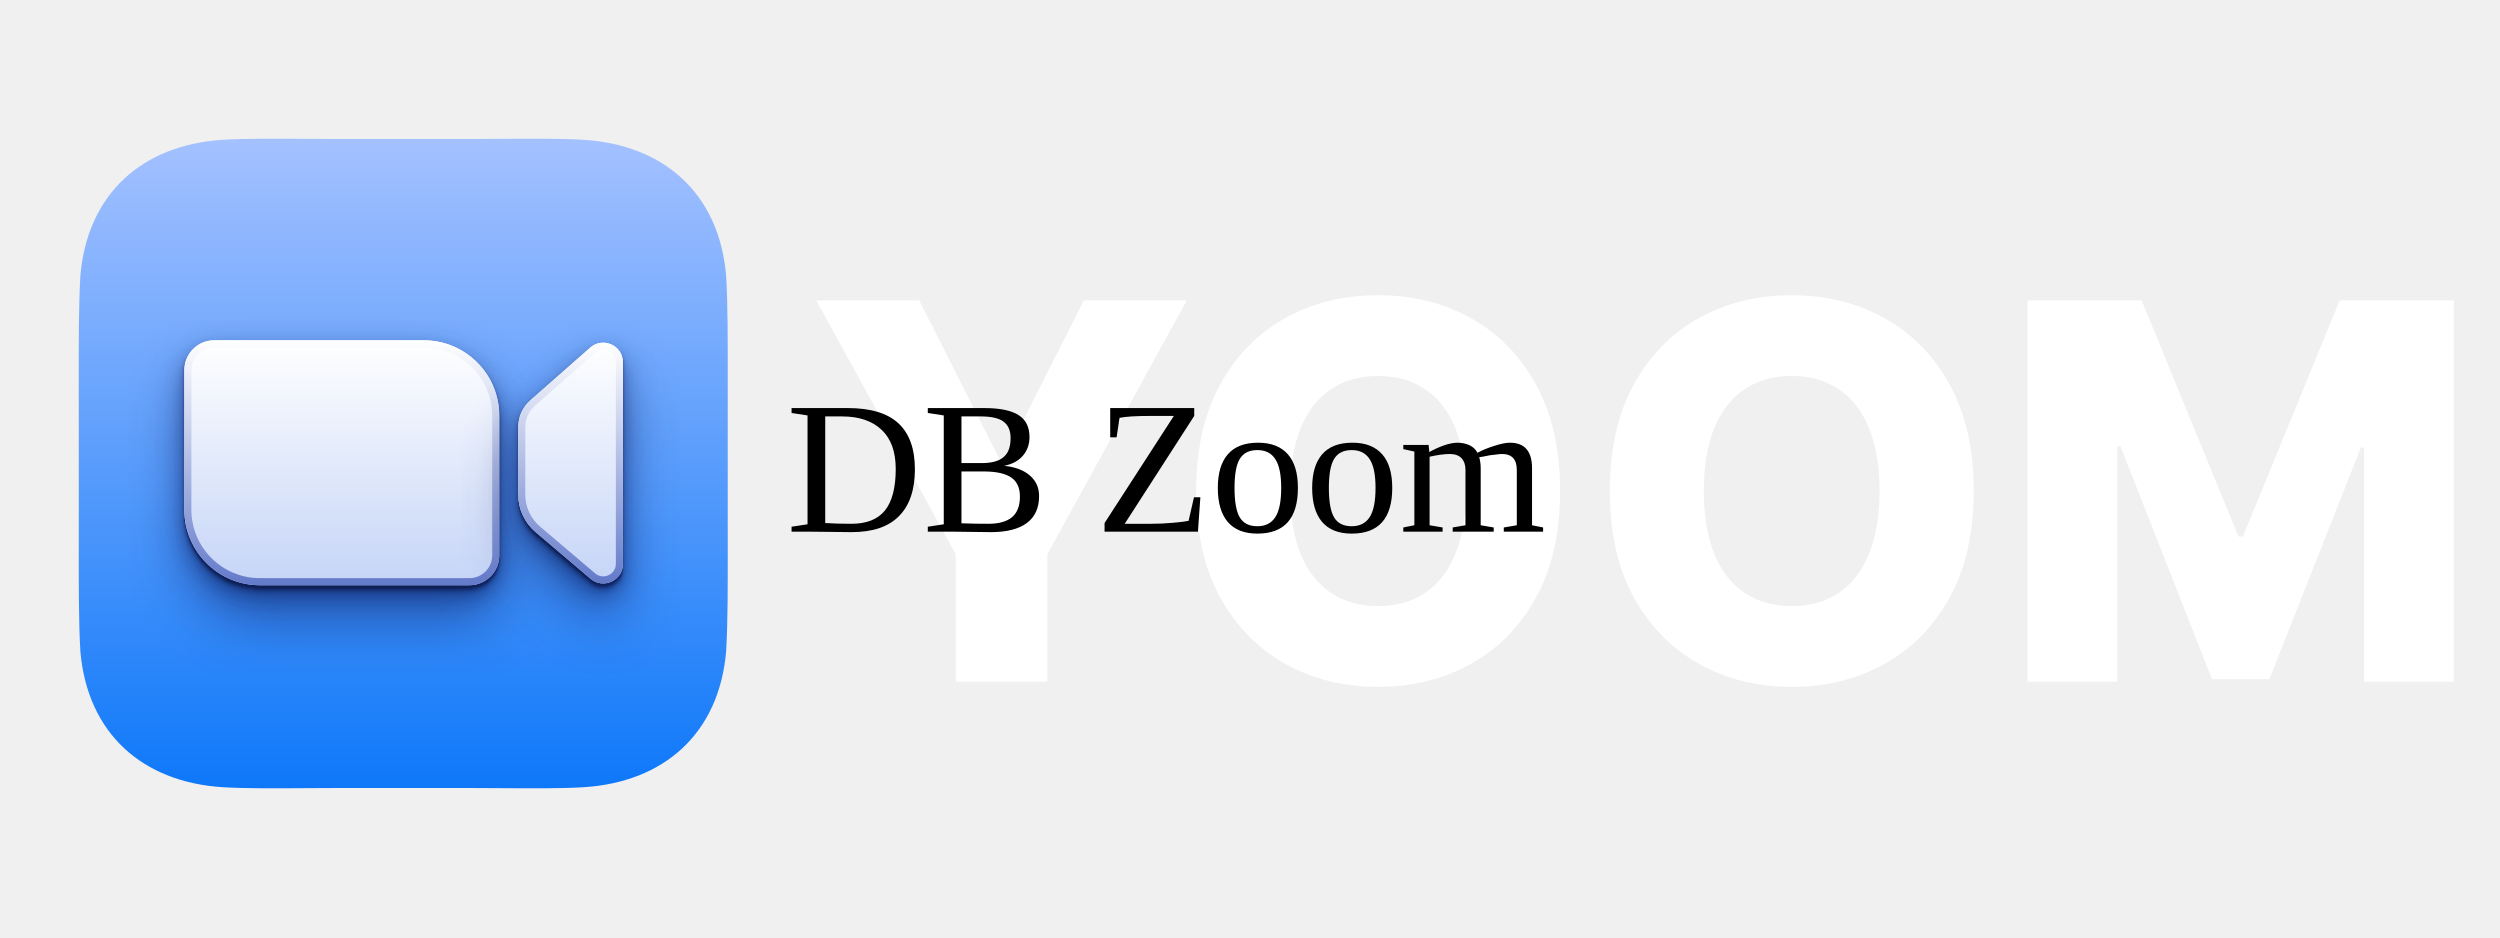
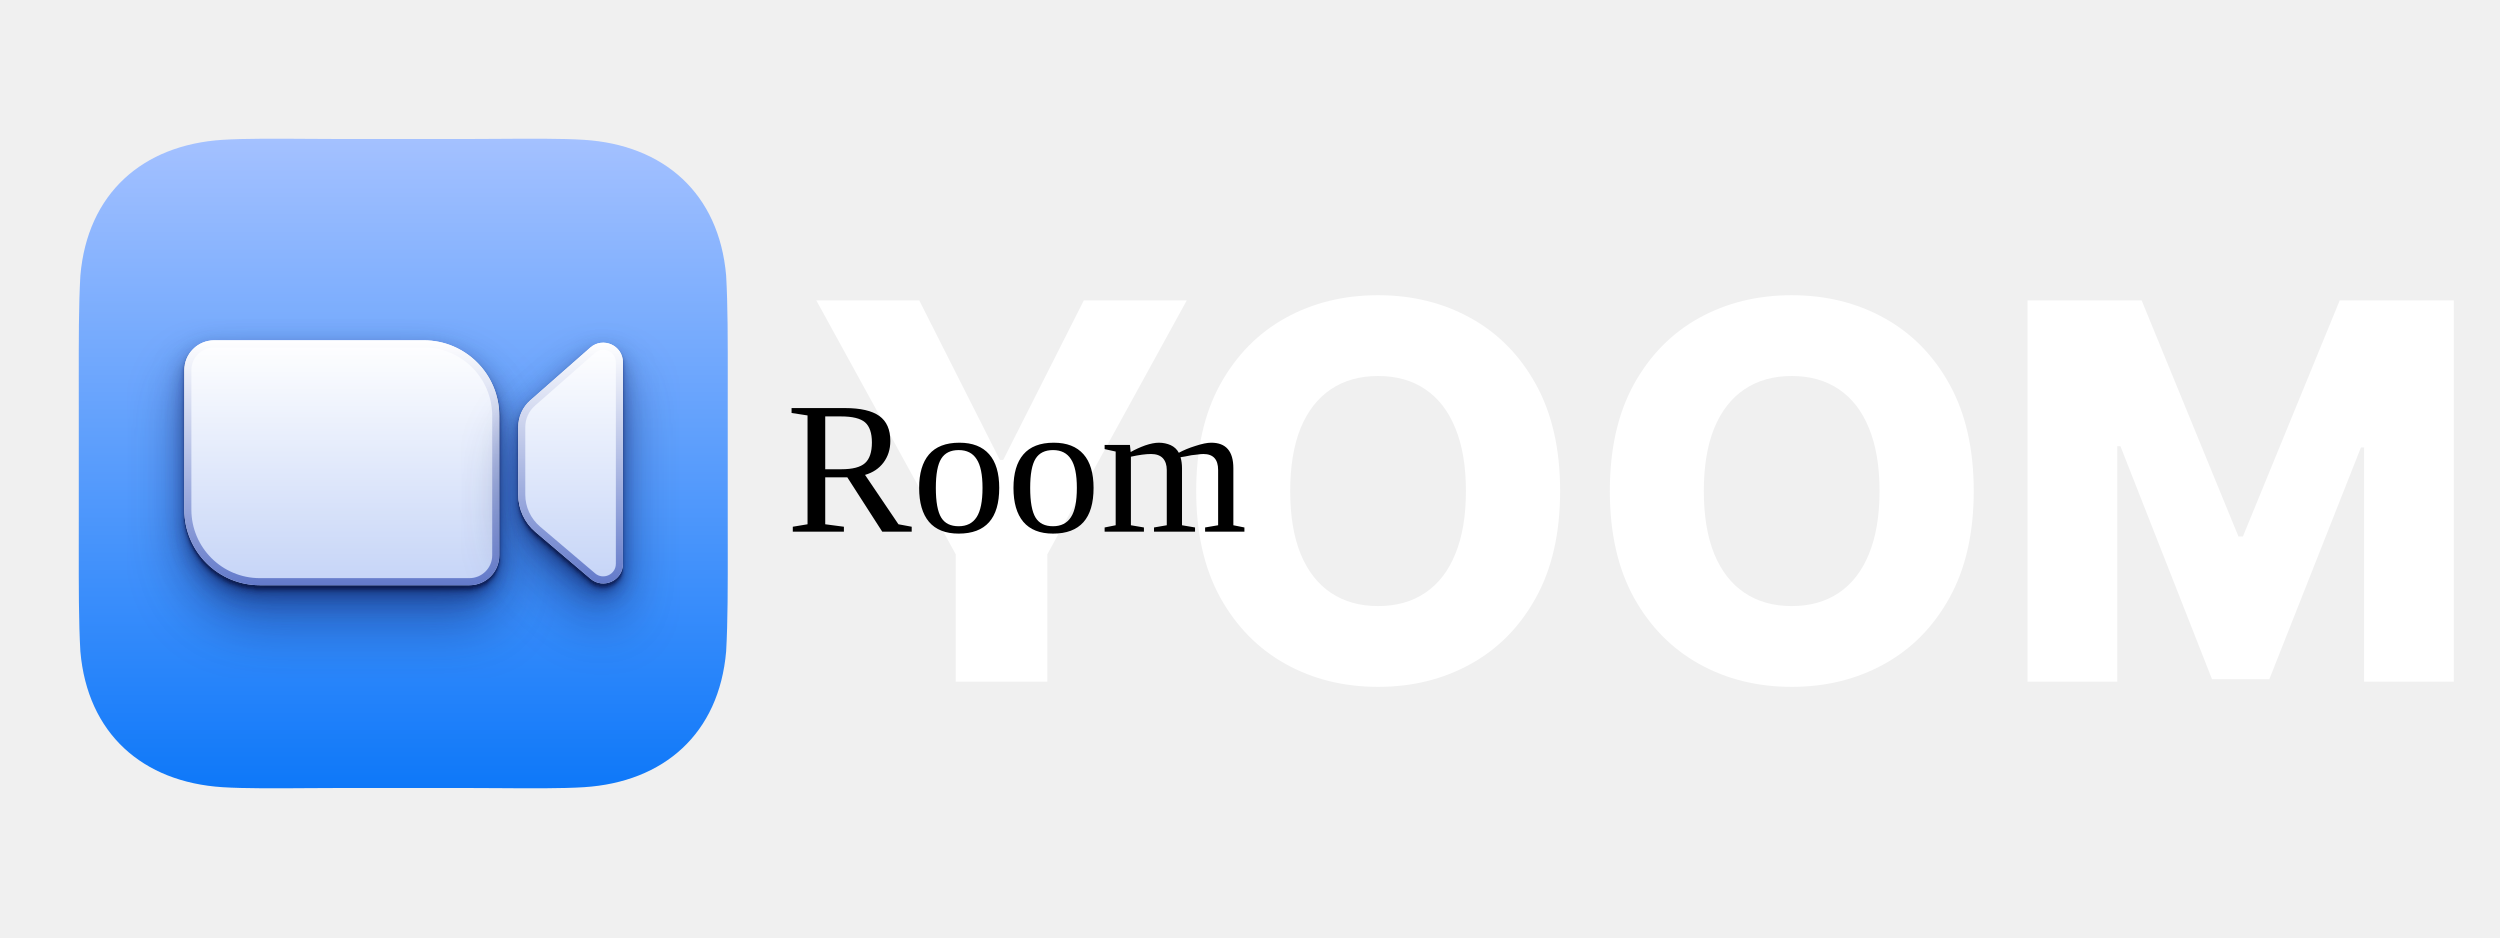
<svg xmlns="http://www.w3.org/2000/svg" width="200" height="75" viewBox="0 0 159 52" fill="none">
  <path d="M19.672 5.019C20.438 5.025 21.203 5.03 21.933 5.03H29.362C30.092 5.03 30.857 5.025 31.622 5.019C33.682 5.005 35.746 4.991 37.142 5.08C42.226 5.406 45.733 8.486 46.183 13.72C46.29 15.601 46.288 17.867 46.285 20.539V20.54C46.284 20.999 46.284 21.469 46.284 21.952V29.381C46.284 29.864 46.284 30.334 46.285 30.793C46.288 33.465 46.29 35.731 46.183 37.612C45.733 42.847 42.226 45.927 37.142 46.253C35.746 46.342 33.682 46.328 31.622 46.313C30.857 46.308 30.092 46.303 29.362 46.303H21.933C21.203 46.303 20.438 46.308 19.672 46.313C17.612 46.328 15.549 46.342 14.152 46.253C9.068 45.927 5.562 42.847 5.111 37.612C5.004 35.732 5.007 33.466 5.01 30.794V30.793C5.01 30.334 5.011 29.864 5.011 29.381V21.952C5.011 21.469 5.01 20.999 5.01 20.54V20.539C5.007 17.867 5.004 15.601 5.111 13.72C5.562 8.486 9.068 5.406 14.152 5.08C15.549 4.991 17.612 5.005 19.672 5.019Z" fill="url(#paint0_linear_2973_971)" />
  <g filter="url(#filter0_dddddd_2973_971)">
    <path d="M11.721 19.735C11.721 18.684 12.573 17.831 13.624 17.831H26.948C29.603 17.831 31.756 19.984 31.756 22.64V31.506C31.756 32.557 30.904 33.409 29.853 33.409H16.529C13.873 33.409 11.721 31.256 11.721 28.6V19.735Z" fill="url(#paint1_linear_2973_971)" />
    <path d="M13.624 18.057H26.948C29.479 18.057 31.53 20.109 31.53 22.64V31.506C31.53 32.432 30.779 33.183 29.853 33.183H16.529C13.998 33.183 11.946 31.131 11.946 28.6V19.735C11.946 18.808 12.697 18.057 13.624 18.057Z" stroke="url(#paint2_linear_2973_971)" stroke-width="0.451" />
  </g>
  <g filter="url(#filter1_dddddd_2973_971)">
    <path d="M32.958 23.346C32.958 22.699 33.237 22.082 33.723 21.654L37.54 18.296C38.349 17.584 39.62 18.159 39.62 19.236V32.042C39.62 33.109 38.37 33.687 37.557 32.996L34.053 30.019C33.358 29.429 32.958 28.564 32.958 27.653V23.346Z" fill="url(#paint3_linear_2973_971)" />
    <path d="M33.872 21.823L37.689 18.465C38.353 17.882 39.394 18.353 39.394 19.236V32.042C39.394 32.917 38.37 33.391 37.703 32.825L34.199 29.848C33.555 29.3 33.183 28.498 33.183 27.653V23.346C33.183 22.763 33.434 22.209 33.872 21.823Z" stroke="url(#paint4_linear_2973_971)" stroke-width="0.451" />
  </g>
  <path d="M51.918 15.294H58.465L63.591 25.44H63.804L68.93 15.294H75.478L66.61 31.442V39.54H60.785V31.442L51.918 15.294ZM99.224 27.417C99.224 30.085 98.711 32.346 97.684 34.201C96.659 36.056 95.269 37.465 93.517 38.427C91.773 39.39 89.816 39.872 87.645 39.872C85.467 39.872 83.505 39.386 81.761 38.416C80.017 37.445 78.632 36.036 77.606 34.189C76.587 32.334 76.078 30.077 76.078 27.417C76.078 24.749 76.587 22.488 77.606 20.633C78.632 18.779 80.017 17.37 81.761 16.407C83.505 15.444 85.467 14.963 87.645 14.963C89.816 14.963 91.773 15.444 93.517 16.407C95.269 17.37 96.659 18.779 97.684 20.633C98.711 22.488 99.224 24.749 99.224 27.417ZM93.233 27.417C93.233 25.839 93.008 24.505 92.558 23.416C92.116 22.326 91.477 21.502 90.64 20.941C89.812 20.381 88.813 20.101 87.645 20.101C86.485 20.101 85.486 20.381 84.65 20.941C83.813 21.502 83.17 22.326 82.72 23.416C82.278 24.505 82.057 25.839 82.057 27.417C82.057 28.996 82.278 30.329 82.72 31.419C83.17 32.508 83.813 33.333 84.65 33.893C85.486 34.453 86.485 34.734 87.645 34.734C88.813 34.734 89.812 34.453 90.64 33.893C91.477 33.333 92.116 32.508 92.558 31.419C93.008 30.329 93.233 28.996 93.233 27.417ZM125.53 27.417C125.53 30.085 125.017 32.346 123.991 34.201C122.965 36.056 121.576 37.465 119.824 38.427C118.079 39.39 116.122 39.872 113.951 39.872C111.773 39.872 109.812 39.386 108.067 38.416C106.323 37.445 104.938 36.036 103.912 34.189C102.894 32.334 102.385 30.077 102.385 27.417C102.385 24.749 102.894 22.488 103.912 20.633C104.938 18.779 106.323 17.37 108.067 16.407C109.812 15.444 111.773 14.963 113.951 14.963C116.122 14.963 118.079 15.444 119.824 16.407C121.576 17.37 122.965 18.779 123.991 20.633C125.017 22.488 125.53 24.749 125.53 27.417ZM119.539 27.417C119.539 25.839 119.314 24.505 118.865 23.416C118.423 22.326 117.783 21.502 116.947 20.941C116.118 20.381 115.119 20.101 113.951 20.101C112.791 20.101 111.793 20.381 110.956 20.941C110.119 21.502 109.476 22.326 109.026 23.416C108.584 24.505 108.363 25.839 108.363 27.417C108.363 28.996 108.584 30.329 109.026 31.419C109.476 32.508 110.119 33.333 110.956 33.893C111.793 34.453 112.791 34.734 113.951 34.734C115.119 34.734 116.118 34.453 116.947 33.893C117.783 33.333 118.423 32.508 118.865 31.419C119.314 30.329 119.539 28.996 119.539 27.417ZM128.951 15.294H136.209L142.365 30.306H142.649L148.805 15.294H156.063V39.54H150.356V24.647H150.155L144.33 39.386H140.684L134.859 24.564H134.658V39.54H128.951V15.294Z" fill="white" />
  <defs>
    <filter id="filter0_dddddd_2973_971" x="8.114" y="16.479" width="27.248" height="22.79" filterUnits="userSpaceOnUse" color-interpolation-filters="sRGB">
      <feFlood flood-opacity="0" result="BackgroundImageFix" />
      <feColorMatrix in="SourceAlpha" type="matrix" values="0 0 0 0 0 0 0 0 0 0 0 0 0 0 0 0 0 0 127 0" result="hardAlpha" />
      <feOffset dy="0.124" />
      <feGaussianBlur stdDeviation="0.046" />
      <feColorMatrix type="matrix" values="0 0 0 0 0.051 0 0 0 0 0.122 0 0 0 0 0.396 0 0 0 0.19 0" />
      <feBlend mode="multiply" in2="BackgroundImageFix" result="effect1_dropShadow_2973_971" />
      <feColorMatrix in="SourceAlpha" type="matrix" values="0 0 0 0 0 0 0 0 0 0 0 0 0 0 0 0 0 0 127 0" result="hardAlpha" />
      <feOffset dy="0.243" />
      <feGaussianBlur stdDeviation="0.101" />
      <feColorMatrix type="matrix" values="0 0 0 0 0.051 0 0 0 0 0.122 0 0 0 0 0.396 0 0 0 0.369 0" />
      <feBlend mode="multiply" in2="effect1_dropShadow_2973_971" result="effect2_dropShadow_2973_971" />
      <feColorMatrix in="SourceAlpha" type="matrix" values="0 0 0 0 0 0 0 0 0 0 0 0 0 0 0 0 0 0 127 0" result="hardAlpha" />
      <feOffset dy="0.373" />
      <feGaussianBlur stdDeviation="0.174" />
      <feColorMatrix type="matrix" values="0 0 0 0 0.051 0 0 0 0 0.122 0 0 0 0 0.396 0 0 0 0.3 0" />
      <feBlend mode="multiply" in2="effect2_dropShadow_2973_971" result="effect3_dropShadow_2973_971" />
      <feColorMatrix in="SourceAlpha" type="matrix" values="0 0 0 0 0 0 0 0 0 0 0 0 0 0 0 0 0 0 127 0" result="hardAlpha" />
      <feOffset dy="0.548" />
      <feGaussianBlur stdDeviation="0.551" />
      <feColorMatrix type="matrix" values="0 0 0 0 0.051 0 0 0 0 0.122 0 0 0 0 0.396 0 0 0 0.3 0" />
      <feBlend mode="multiply" in2="effect3_dropShadow_2973_971" result="effect4_dropShadow_2973_971" />
      <feColorMatrix in="SourceAlpha" type="matrix" values="0 0 0 0 0 0 0 0 0 0 0 0 0 0 0 0 0 0 127 0" result="hardAlpha" />
      <feOffset dy="0.852" />
      <feGaussianBlur stdDeviation="1.025" />
      <feColorMatrix type="matrix" values="0 0 0 0 0.051 0 0 0 0 0.122 0 0 0 0 0.396 0 0 0 0.29 0" />
      <feBlend mode="overlay" in2="effect4_dropShadow_2973_971" result="effect5_dropShadow_2973_971" />
      <feColorMatrix in="SourceAlpha" type="matrix" values="0 0 0 0 0 0 0 0 0 0 0 0 0 0 0 0 0 0 127 0" result="hardAlpha" />
      <feOffset dy="2.254" />
      <feGaussianBlur stdDeviation="1.803" />
      <feColorMatrix type="matrix" values="0 0 0 0 0.051 0 0 0 0 0.122 0 0 0 0 0.396 0 0 0 0.45 0" />
      <feBlend mode="multiply" in2="effect5_dropShadow_2973_971" result="effect6_dropShadow_2973_971" />
      <feBlend mode="normal" in="SourceGraphic" in2="effect6_dropShadow_2973_971" result="shape" />
    </filter>
    <filter id="filter1_dddddd_2973_971" x="29.352" y="16.629" width="13.874" height="22.528" filterUnits="userSpaceOnUse" color-interpolation-filters="sRGB">
      <feFlood flood-opacity="0" result="BackgroundImageFix" />
      <feColorMatrix in="SourceAlpha" type="matrix" values="0 0 0 0 0 0 0 0 0 0 0 0 0 0 0 0 0 0 127 0" result="hardAlpha" />
      <feOffset dy="0.124" />
      <feGaussianBlur stdDeviation="0.046" />
      <feColorMatrix type="matrix" values="0 0 0 0 0.051 0 0 0 0 0.122 0 0 0 0 0.396 0 0 0 0.19 0" />
      <feBlend mode="multiply" in2="BackgroundImageFix" result="effect1_dropShadow_2973_971" />
      <feColorMatrix in="SourceAlpha" type="matrix" values="0 0 0 0 0 0 0 0 0 0 0 0 0 0 0 0 0 0 127 0" result="hardAlpha" />
      <feOffset dy="0.243" />
      <feGaussianBlur stdDeviation="0.101" />
      <feColorMatrix type="matrix" values="0 0 0 0 0.051 0 0 0 0 0.122 0 0 0 0 0.396 0 0 0 0.369 0" />
      <feBlend mode="multiply" in2="effect1_dropShadow_2973_971" result="effect2_dropShadow_2973_971" />
      <feColorMatrix in="SourceAlpha" type="matrix" values="0 0 0 0 0 0 0 0 0 0 0 0 0 0 0 0 0 0 127 0" result="hardAlpha" />
      <feOffset dy="0.373" />
      <feGaussianBlur stdDeviation="0.174" />
      <feColorMatrix type="matrix" values="0 0 0 0 0.051 0 0 0 0 0.122 0 0 0 0 0.396 0 0 0 0.3 0" />
      <feBlend mode="multiply" in2="effect2_dropShadow_2973_971" result="effect3_dropShadow_2973_971" />
      <feColorMatrix in="SourceAlpha" type="matrix" values="0 0 0 0 0 0 0 0 0 0 0 0 0 0 0 0 0 0 127 0" result="hardAlpha" />
      <feOffset dy="0.548" />
      <feGaussianBlur stdDeviation="0.551" />
      <feColorMatrix type="matrix" values="0 0 0 0 0.051 0 0 0 0 0.122 0 0 0 0 0.396 0 0 0 0.3 0" />
      <feBlend mode="multiply" in2="effect3_dropShadow_2973_971" result="effect4_dropShadow_2973_971" />
      <feColorMatrix in="SourceAlpha" type="matrix" values="0 0 0 0 0 0 0 0 0 0 0 0 0 0 0 0 0 0 127 0" result="hardAlpha" />
      <feOffset dy="0.852" />
      <feGaussianBlur stdDeviation="1.025" />
      <feColorMatrix type="matrix" values="0 0 0 0 0.051 0 0 0 0 0.122 0 0 0 0 0.396 0 0 0 0.29 0" />
      <feBlend mode="overlay" in2="effect4_dropShadow_2973_971" result="effect5_dropShadow_2973_971" />
      <feColorMatrix in="SourceAlpha" type="matrix" values="0 0 0 0 0 0 0 0 0 0 0 0 0 0 0 0 0 0 127 0" result="hardAlpha" />
      <feOffset dy="2.254" />
      <feGaussianBlur stdDeviation="1.803" />
      <feColorMatrix type="matrix" values="0 0 0 0 0.051 0 0 0 0 0.122 0 0 0 0 0.396 0 0 0 0.45 0" />
      <feBlend mode="multiply" in2="effect5_dropShadow_2973_971" result="effect6_dropShadow_2973_971" />
      <feBlend mode="normal" in="SourceGraphic" in2="effect6_dropShadow_2973_971" result="shape" />
    </filter>
    <linearGradient id="paint0_linear_2973_971" x1="25.647" y1="5.009" x2="25.647" y2="46.324" gradientUnits="userSpaceOnUse">
      <stop stop-color="#A4C1FF" />
      <stop offset="1" stop-color="#0E78F9" />
    </linearGradient>
    <linearGradient id="paint1_linear_2973_971" x1="21.738" y1="17.831" x2="21.738" y2="33.409" gradientUnits="userSpaceOnUse">
      <stop stop-color="white" />
      <stop offset="1" stop-color="#C5D4F7" />
    </linearGradient>
    <linearGradient id="paint2_linear_2973_971" x1="21.738" y1="17.831" x2="21.738" y2="33.409" gradientUnits="userSpaceOnUse">
      <stop stop-color="white" />
      <stop offset="1" stop-color="#637ACA" />
    </linearGradient>
    <linearGradient id="paint3_linear_2973_971" x1="36.289" y1="17.982" x2="36.289" y2="33.297" gradientUnits="userSpaceOnUse">
      <stop stop-color="white" />
      <stop offset="1" stop-color="#C5D4F7" />
    </linearGradient>
    <linearGradient id="paint4_linear_2973_971" x1="36.289" y1="17.982" x2="36.289" y2="33.297" gradientUnits="userSpaceOnUse">
      <stop stop-color="white" />
      <stop offset="1" stop-color="#637ACA" />
    </linearGradient>
  </defs>
-   <text x="50" y="30" fill="black">DB Zoom</text>
+   <text x="50" y="30" fill="black">Room</text>
</svg>
